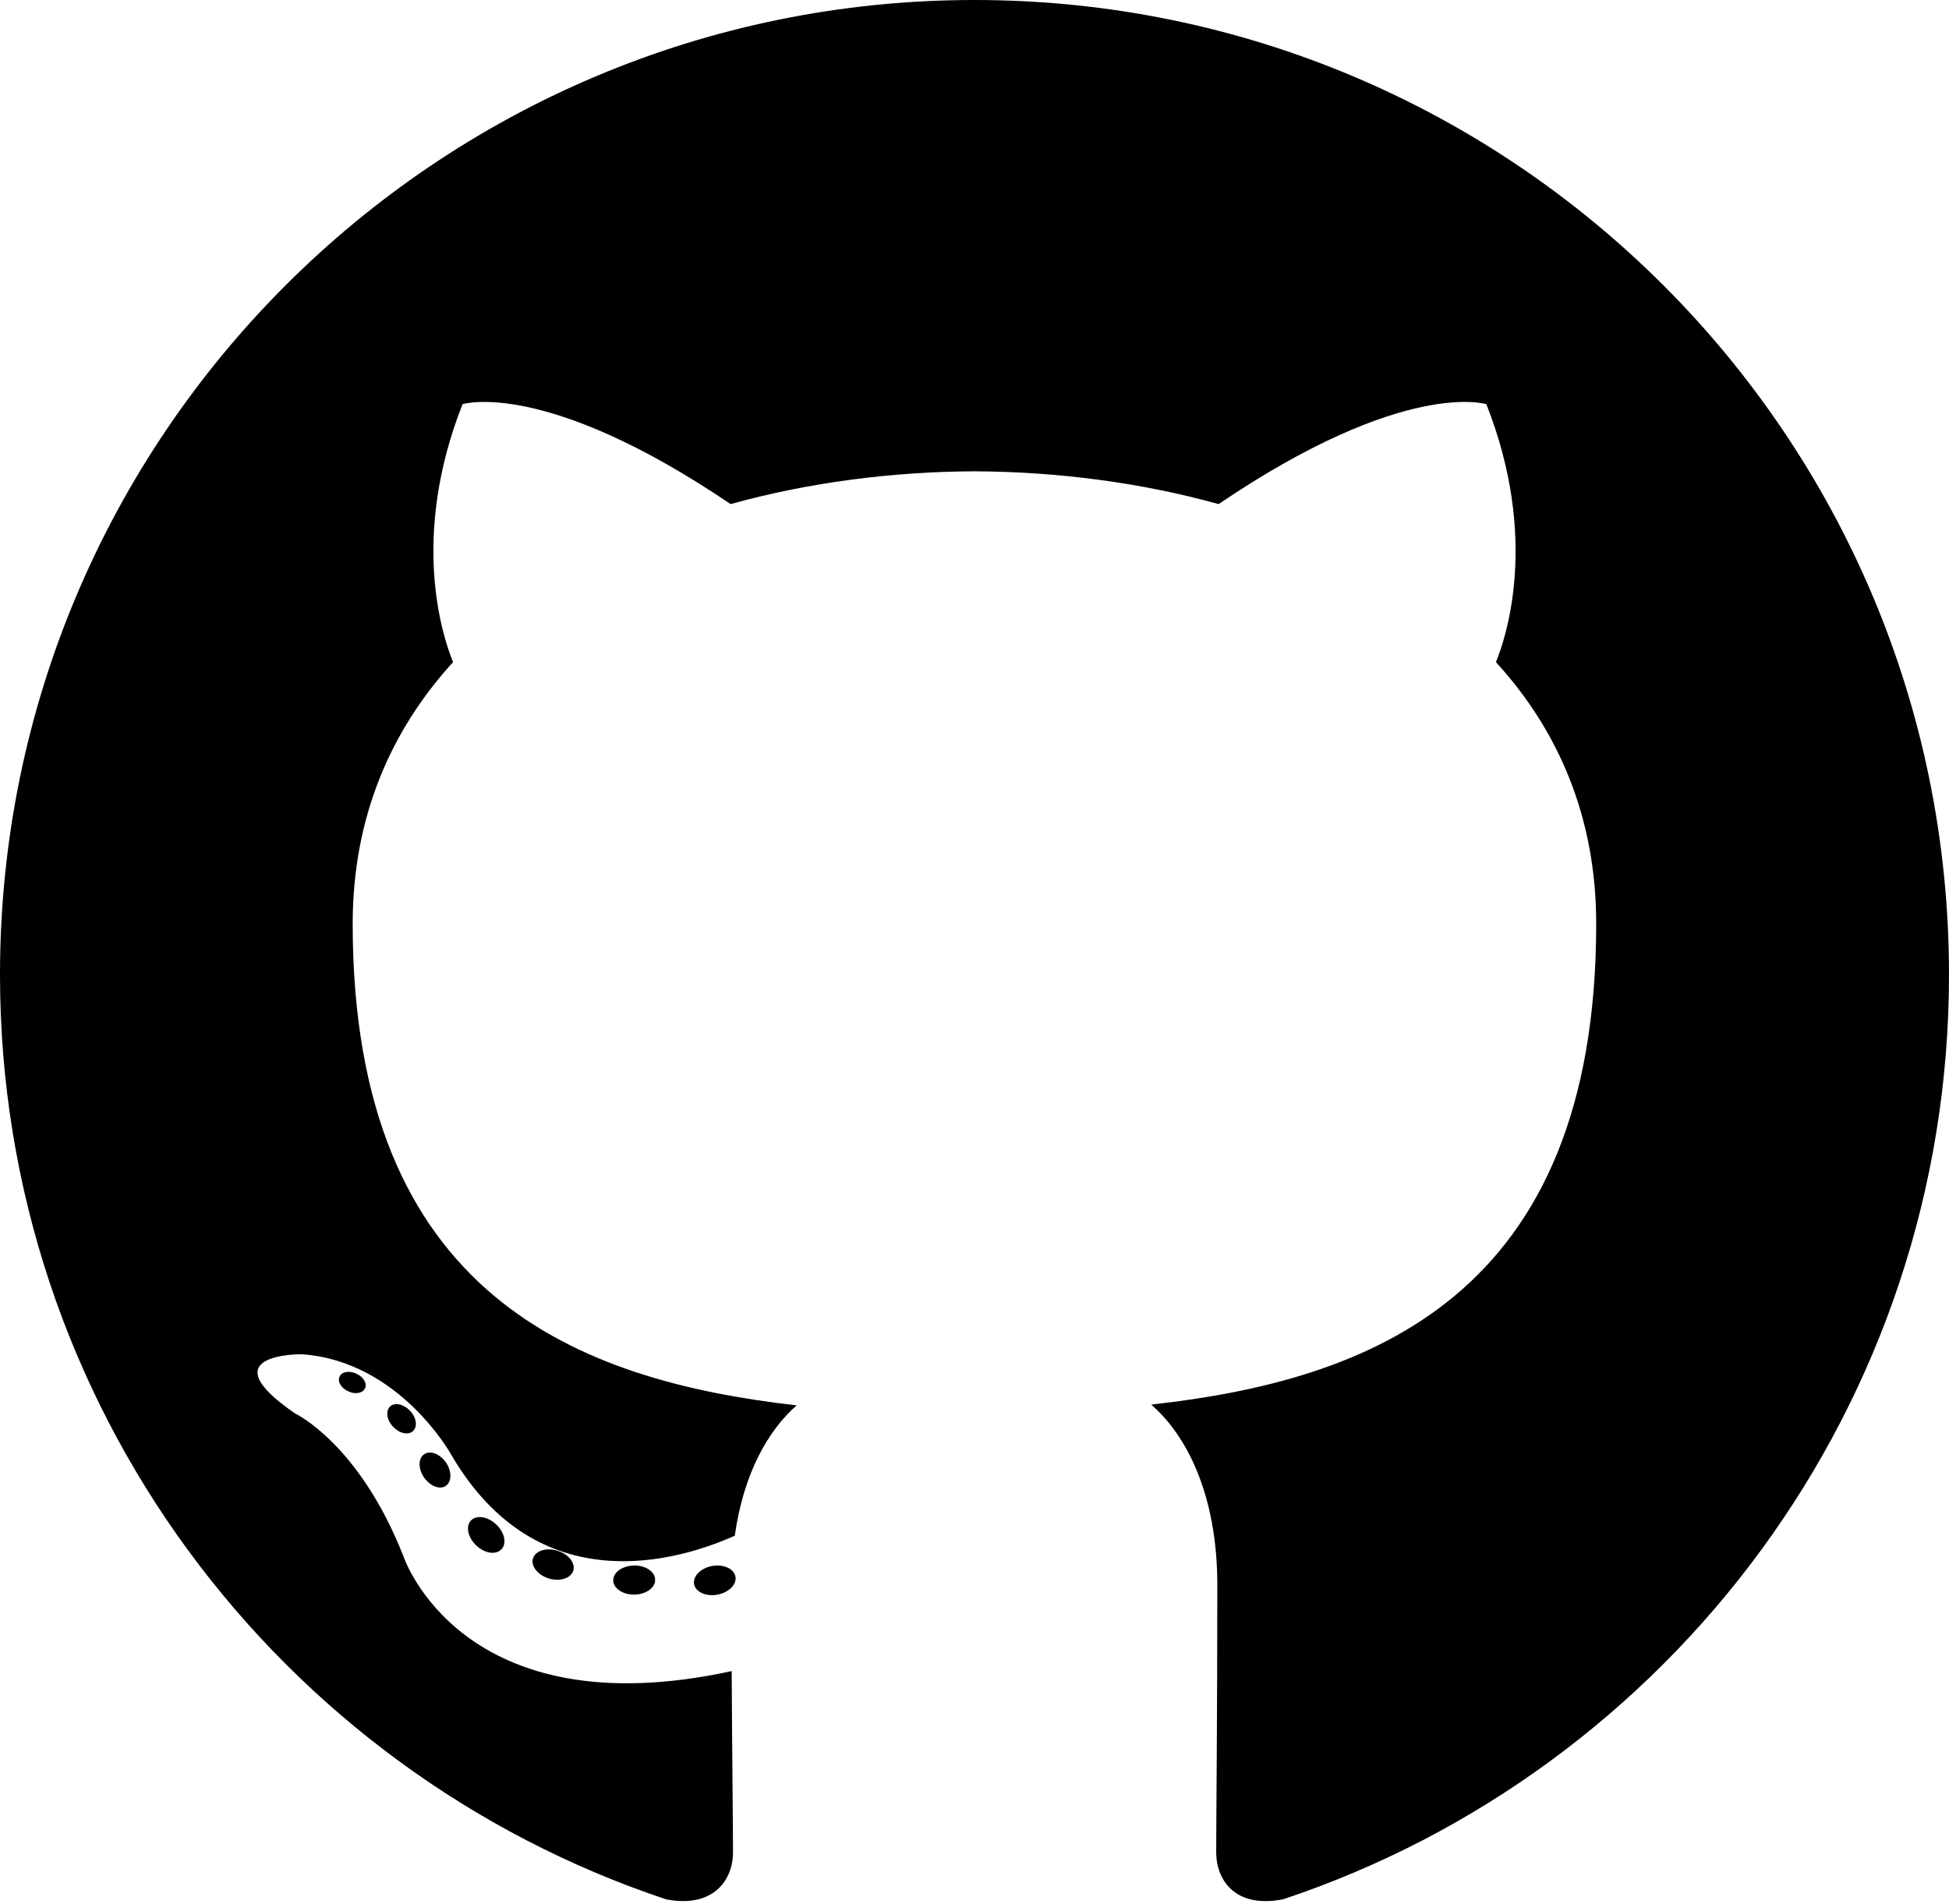
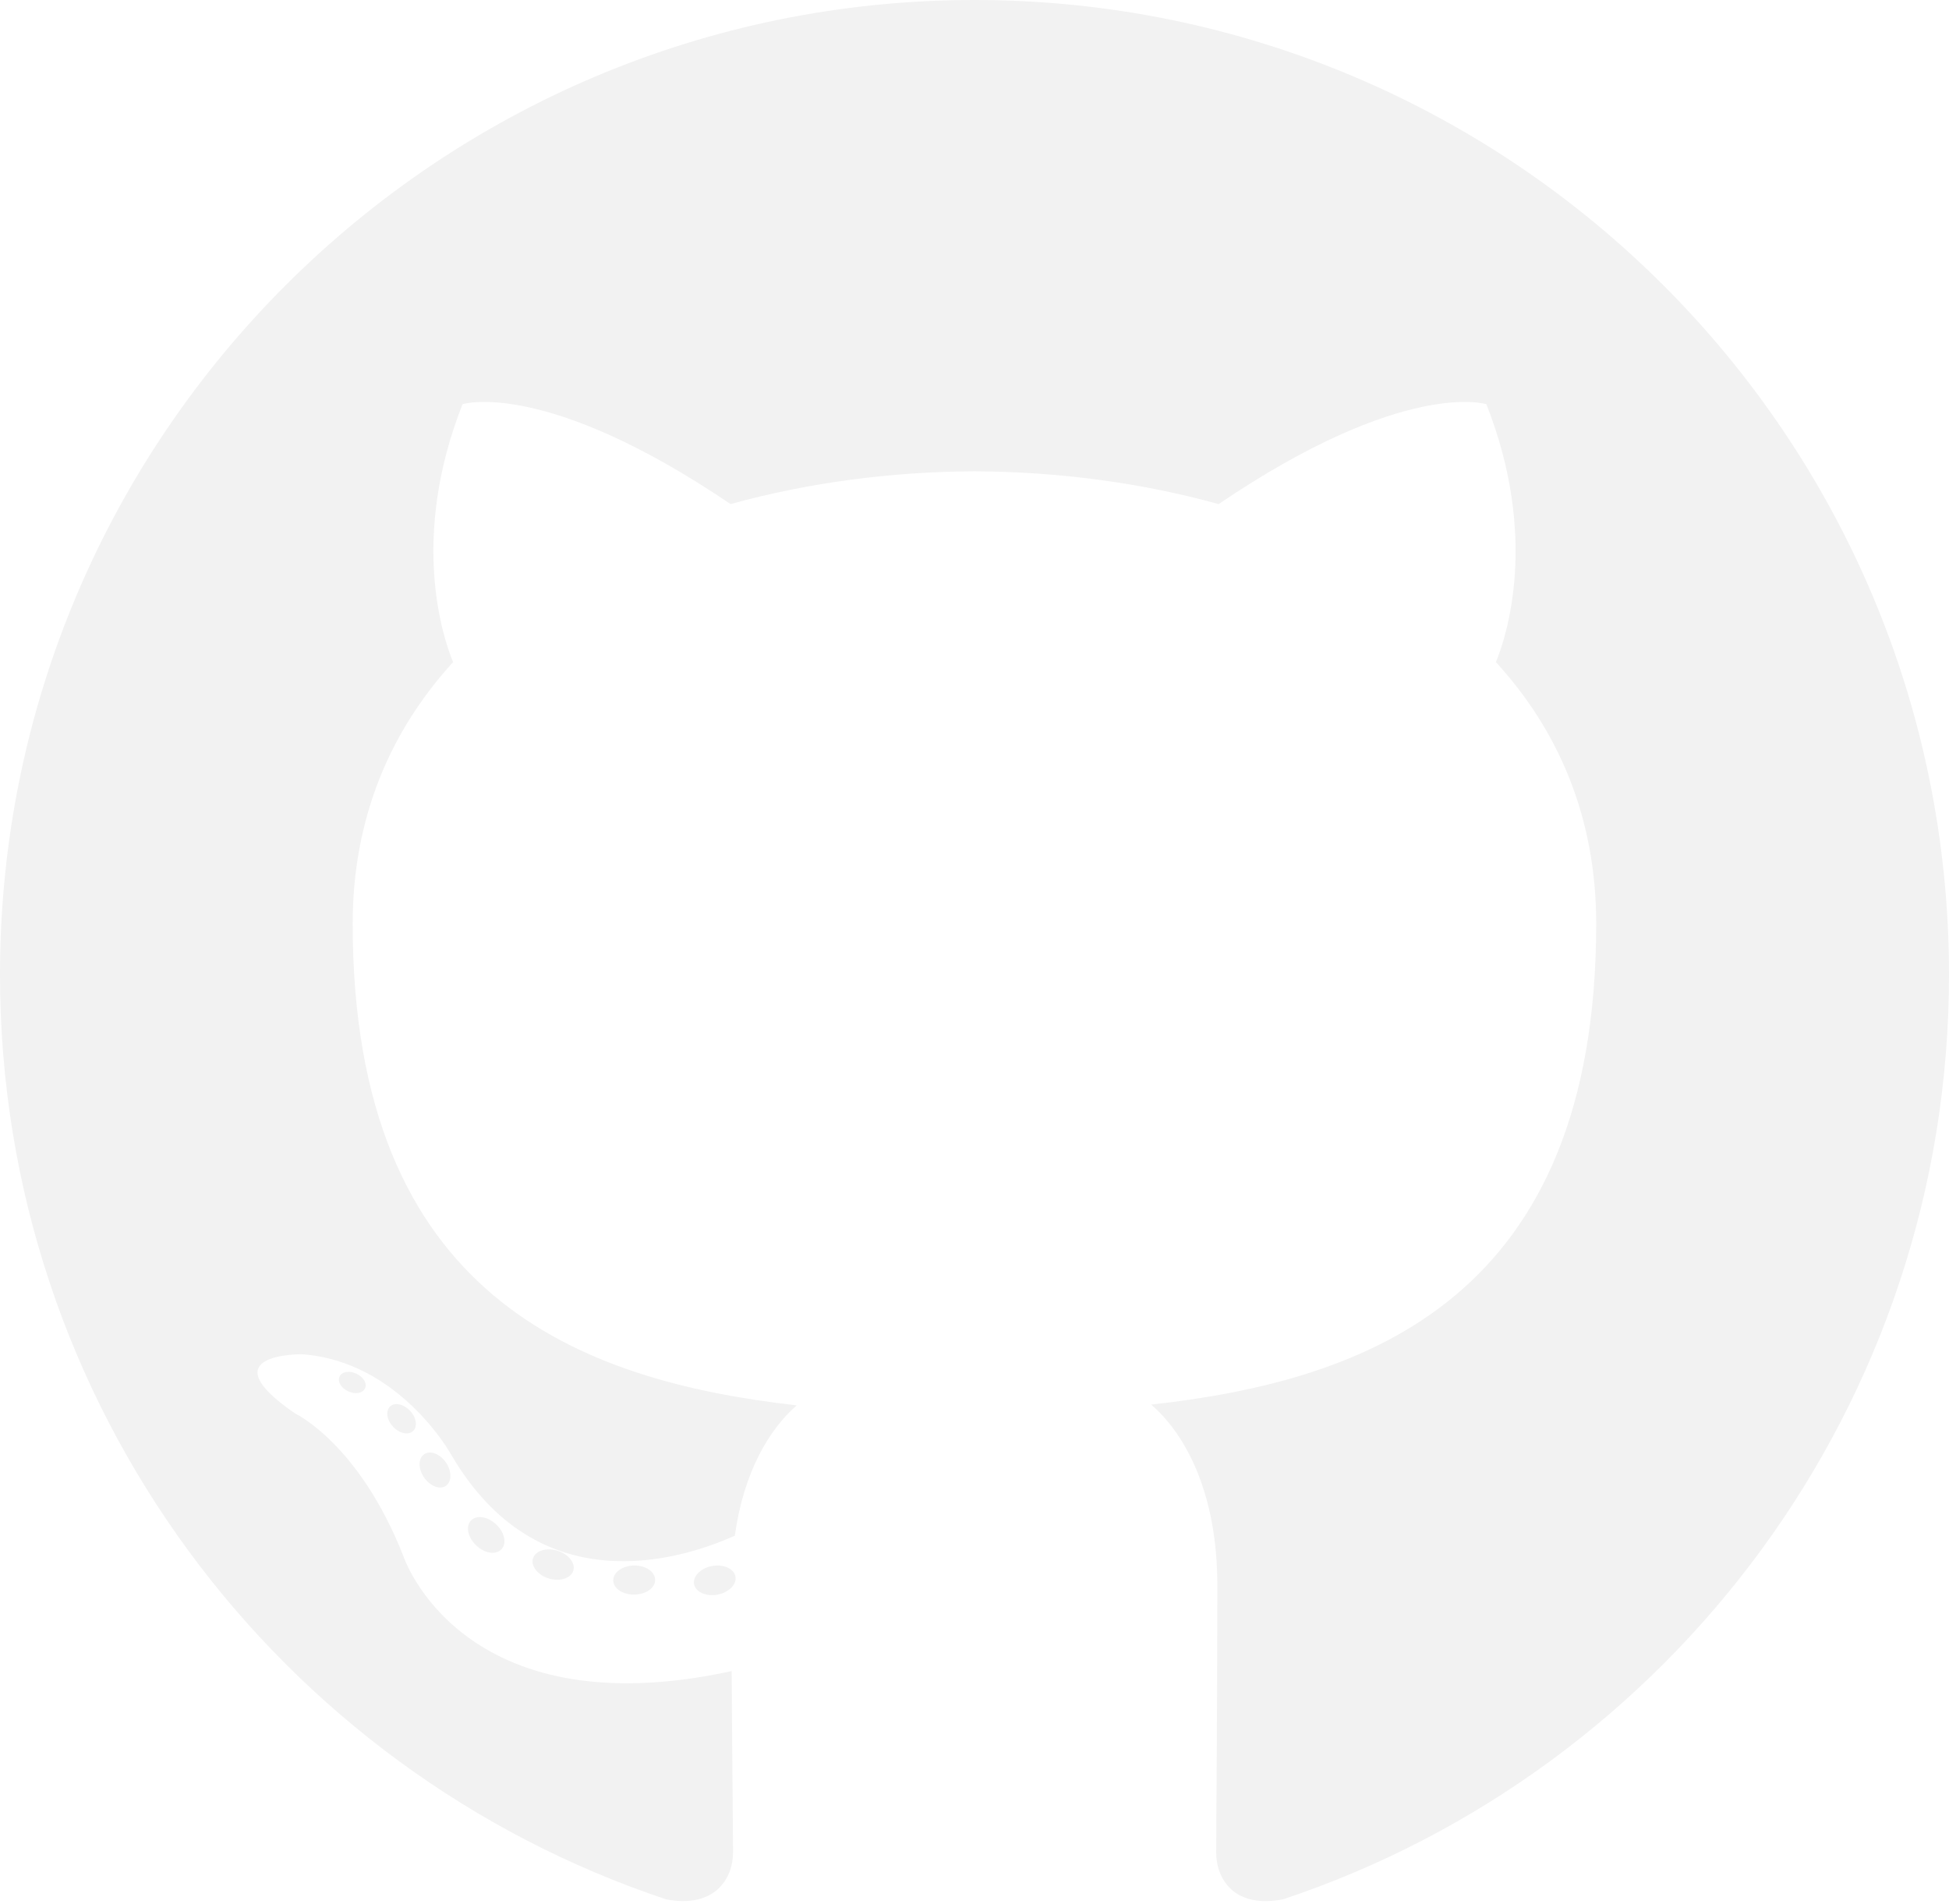
- <svg xmlns="http://www.w3.org/2000/svg" viewBox="0 0 256 250" width="256" height="250" fill="currentColor" preserveAspectRatio="xMidYMid">
-   <path d="M128.001 0C57.317 0 0 57.307 0 128.001c0 56.554 36.676 104.535 87.535 121.46 6.397 1.185 8.746-2.777 8.746-6.158 0-3.052-.12-13.135-.174-23.83-35.61 7.742-43.124-15.103-43.124-15.103-5.823-14.795-14.213-18.73-14.213-18.73-11.613-7.944.876-7.78.876-7.78 12.853.902 19.621 13.19 19.621 13.19 11.417 19.568 29.945 13.911 37.249 10.64 1.149-8.272 4.466-13.92 8.127-17.116-28.431-3.236-58.318-14.212-58.318-63.258 0-13.975 5-25.394 13.188-34.358-1.329-3.224-5.71-16.242 1.24-33.874 0 0 10.749-3.44 35.21 13.121 10.21-2.836 21.16-4.258 32.038-4.307 10.878.049 21.837 1.47 32.066 4.307 24.431-16.56 35.165-13.12 35.165-13.12 6.967 17.63 2.584 30.65 1.255 33.873 8.207 8.964 13.173 20.383 13.173 34.358 0 49.163-29.944 59.988-58.447 63.157 4.591 3.972 8.682 11.762 8.682 23.704 0 17.126-.148 30.91-.148 35.126 0 3.407 2.304 7.398 8.792 6.14C219.37 232.5 256 184.537 256 128.002 256 57.307 198.691 0 128.001 0Zm-80.06 182.34c-.282.636-1.283.827-2.194.39-.929-.417-1.45-1.284-1.15-1.922.276-.655 1.279-.838 2.205-.399.93.418 1.46 1.293 1.139 1.931Zm6.296 5.618c-.61.566-1.804.303-2.614-.591-.837-.892-.994-2.086-.375-2.66.63-.566 1.787-.301 2.626.591.838.903 1 2.088.363 2.66Zm4.32 7.188c-.785.545-2.067.034-2.86-1.104-.784-1.138-.784-2.503.017-3.05.795-.547 2.058-.055 2.861 1.075.782 1.157.782 2.522-.019 3.08Zm7.304 8.325c-.701.774-2.196.566-3.29-.49-1.119-1.032-1.43-2.496-.726-3.27.71-.776 2.213-.558 3.315.49 1.11 1.03 1.45 2.505.701 3.27Zm9.442 2.81c-.31 1.003-1.75 1.459-3.199 1.033-1.448-.439-2.395-1.613-2.103-2.626.301-1.01 1.747-1.484 3.207-1.028 1.446.436 2.396 1.602 2.095 2.622Zm10.744 1.193c.036 1.055-1.193 1.93-2.715 1.95-1.53.034-2.769-.82-2.786-1.86 0-1.065 1.202-1.932 2.733-1.958 1.522-.03 2.768.818 2.768 1.868Zm10.555-.405c.182 1.03-.875 2.088-2.387 2.37-1.485.271-2.861-.365-3.05-1.386-.184-1.056.893-2.114 2.376-2.387 1.514-.263 2.868.356 3.061 1.403Z" />
+ <svg xmlns="http://www.w3.org/2000/svg" viewBox="0 0 256 250" width="256" height="250" fill="currentColor" preserveAspectRatio="xMidYMid" version="1.1" id="svg1">
+   <defs id="defs1" />
+   <path d="M128.001 0C57.317 0 0 57.307 0 128.001c0 56.554 36.676 104.535 87.535 121.46 6.397 1.185 8.746-2.777 8.746-6.158 0-3.052-.12-13.135-.174-23.83-35.61 7.742-43.124-15.103-43.124-15.103-5.823-14.795-14.213-18.73-14.213-18.73-11.613-7.944.876-7.78.876-7.78 12.853.902 19.621 13.19 19.621 13.19 11.417 19.568 29.945 13.911 37.249 10.64 1.149-8.272 4.466-13.92 8.127-17.116-28.431-3.236-58.318-14.212-58.318-63.258 0-13.975 5-25.394 13.188-34.358-1.329-3.224-5.71-16.242 1.24-33.874 0 0 10.749-3.44 35.21 13.121 10.21-2.836 21.16-4.258 32.038-4.307 10.878.049 21.837 1.47 32.066 4.307 24.431-16.56 35.165-13.12 35.165-13.12 6.967 17.63 2.584 30.65 1.255 33.873 8.207 8.964 13.173 20.383 13.173 34.358 0 49.163-29.944 59.988-58.447 63.157 4.591 3.972 8.682 11.762 8.682 23.704 0 17.126-.148 30.91-.148 35.126 0 3.407 2.304 7.398 8.792 6.14C219.37 232.5 256 184.537 256 128.002 256 57.307 198.691 0 128.001 0Zm-80.06 182.34c-.282.636-1.283.827-2.194.39-.929-.417-1.45-1.284-1.15-1.922.276-.655 1.279-.838 2.205-.399.93.418 1.46 1.293 1.139 1.931Zm6.296 5.618c-.61.566-1.804.303-2.614-.591-.837-.892-.994-2.086-.375-2.66.63-.566 1.787-.301 2.626.591.838.903 1 2.088.363 2.66Zm4.32 7.188c-.785.545-2.067.034-2.86-1.104-.784-1.138-.784-2.503.017-3.05.795-.547 2.058-.055 2.861 1.075.782 1.157.782 2.522-.019 3.08Zm7.304 8.325c-.701.774-2.196.566-3.29-.49-1.119-1.032-1.43-2.496-.726-3.27.71-.776 2.213-.558 3.315.49 1.11 1.03 1.45 2.505.701 3.27Zm9.442 2.81c-.31 1.003-1.75 1.459-3.199 1.033-1.448-.439-2.395-1.613-2.103-2.626.301-1.01 1.747-1.484 3.207-1.028 1.446.436 2.396 1.602 2.095 2.622Zm10.744 1.193c.036 1.055-1.193 1.93-2.715 1.95-1.53.034-2.769-.82-2.786-1.86 0-1.065 1.202-1.932 2.733-1.958 1.522-.03 2.768.818 2.768 1.868Zm10.555-.405c.182 1.03-.875 2.088-2.387 2.37-1.485.271-2.861-.365-3.05-1.386-.184-1.056.893-2.114 2.376-2.387 1.514-.263 2.868.356 3.061 1.403Z" id="path1" style="fill:#f2f2f2" />
</svg>
